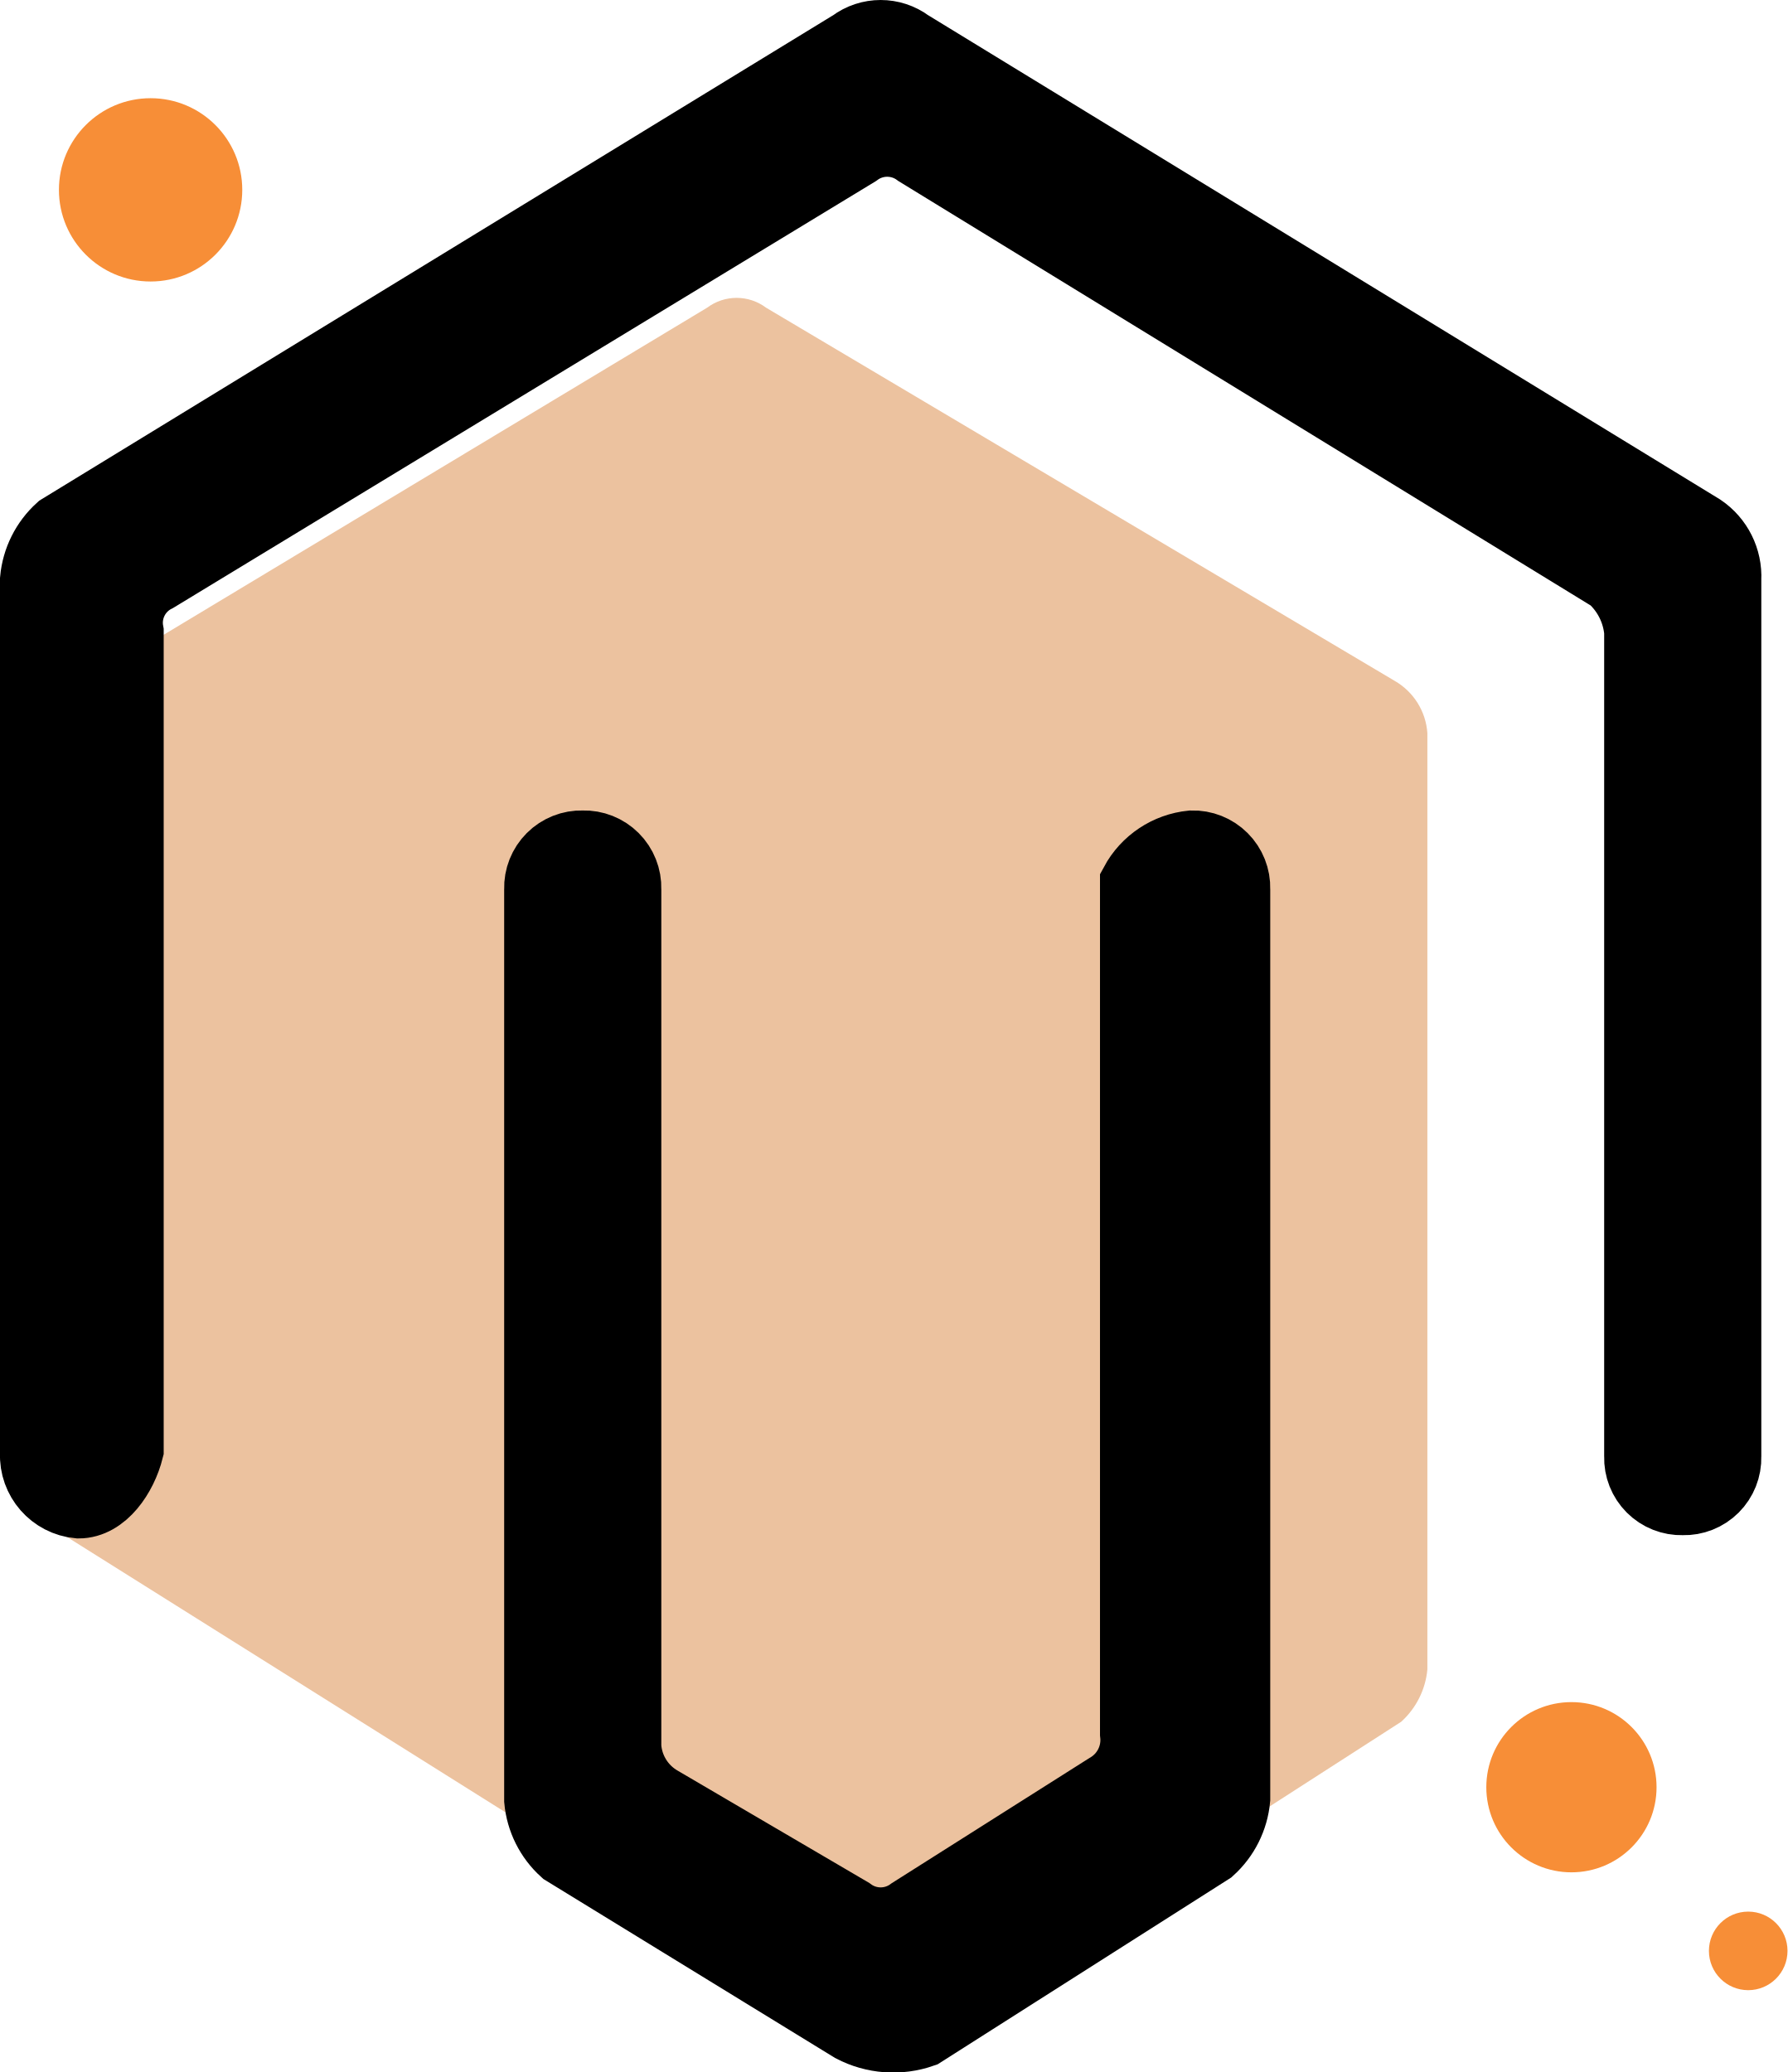
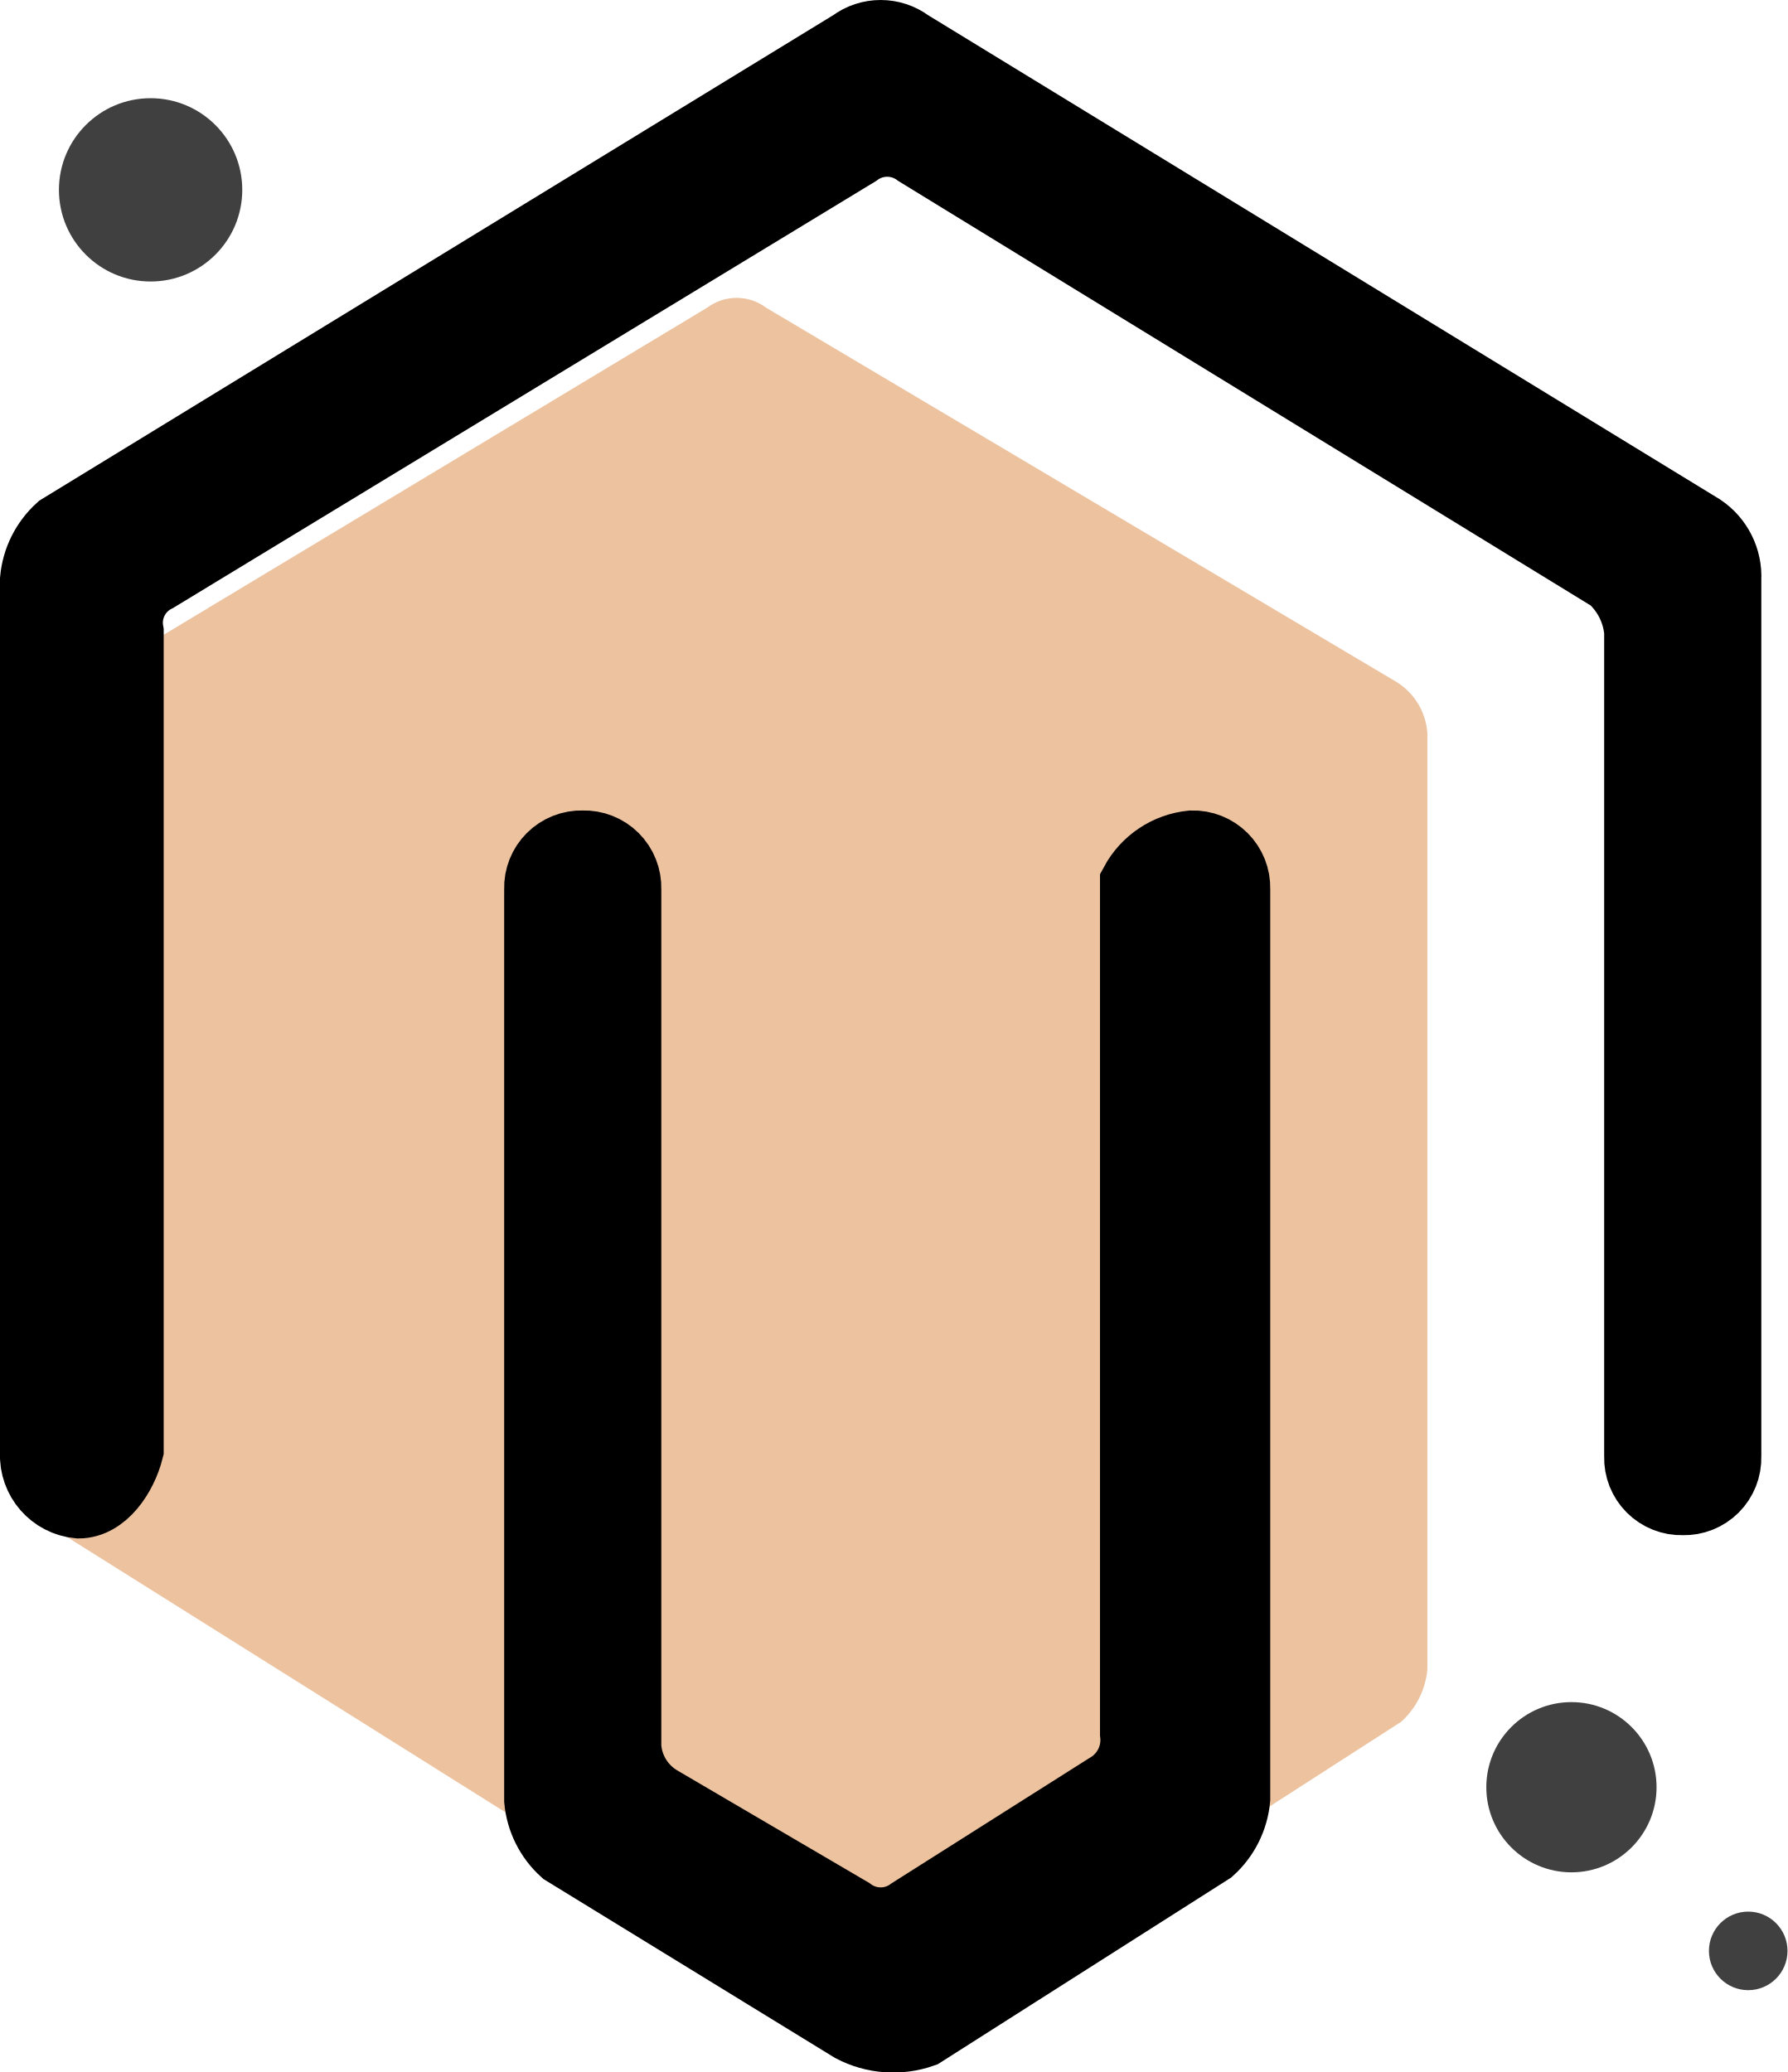
<svg xmlns="http://www.w3.org/2000/svg" viewBox="0 0 27.3 31.65">
  <defs>
-     <style>.cls-1{fill:#f78e37;}.cls-2{fill:#ecc29f;}.cls-3{stroke:#000;}</style>
+     <style>.cls-1{fill:#404040;}.cls-2{fill:#ecc29f;}.cls-3{stroke:#000;}</style>
  </defs>
  <g id="Layer_2" data-name="Layer 2">
    <g id="Layer_1-2" data-name="Layer 1">
      <circle id="Ellipse_181" data-name="Ellipse 181" class="cls-1" cx="2.3" cy="2.9" r="1.4" />
      <circle id="Ellipse_182" data-name="Ellipse 182" class="cls-1" cx="24" cy="27.3" r="1.3" />
      <circle id="Ellipse_183" data-name="Ellipse 183" class="cls-1" cx="26.7" cy="29.8" r="0.6" />
      <path id="Path_434" data-name="Path 434" class="cls-2" d="M13,31,.9,23.4a.81.81,0,0,1-.4-.8V10.9L10.8,4.7a.75.75,0,0,1,.9,0l9.6,5.7a1,1,0,0,1,.5.8V25.5a1.23,1.23,0,0,1-.4.8L14.1,31A1.08,1.08,0,0,1,13,31Z" />
      <path id="Path_435" data-name="Path 435" class="cls-3" d="M1.2,23h0a.77.77,0,0,1-.7-.8V8.85a1.23,1.23,0,0,1,.4-.8L13,.65a.75.75,0,0,1,.9,0L26,8.05a.91.91,0,0,1,.4.8v13.4a.68.68,0,0,1-.7.7h0a.68.68,0,0,1-.7-.7V9.65a1.23,1.23,0,0,0-.4-.8L14,2.35a.75.75,0,0,0-.9,0L2.4,8.85a.74.74,0,0,0-.4.8v12.5C1.9,22.55,1.6,23,1.2,23Z" />
      <path id="Path_436" data-name="Path 436" class="cls-3" d="M13,31l-4.4-2.7a1.23,1.23,0,0,1-.4-.8V13.58a.68.68,0,0,1,.7-.7h0a.68.68,0,0,1,.7.7v13.1a1,1,0,0,0,.5.8l2.9,1.7a.75.75,0,0,0,.9,0l3-1.9a.81.81,0,0,0,.4-.8v-13a1.15,1.15,0,0,1,.9-.6h0a.68.68,0,0,1,.7.7v13.9a1.23,1.23,0,0,1-.4.8l-4.4,2.8A1.38,1.38,0,0,1,13,31Z" />
    </g>
  </g>
</svg>
